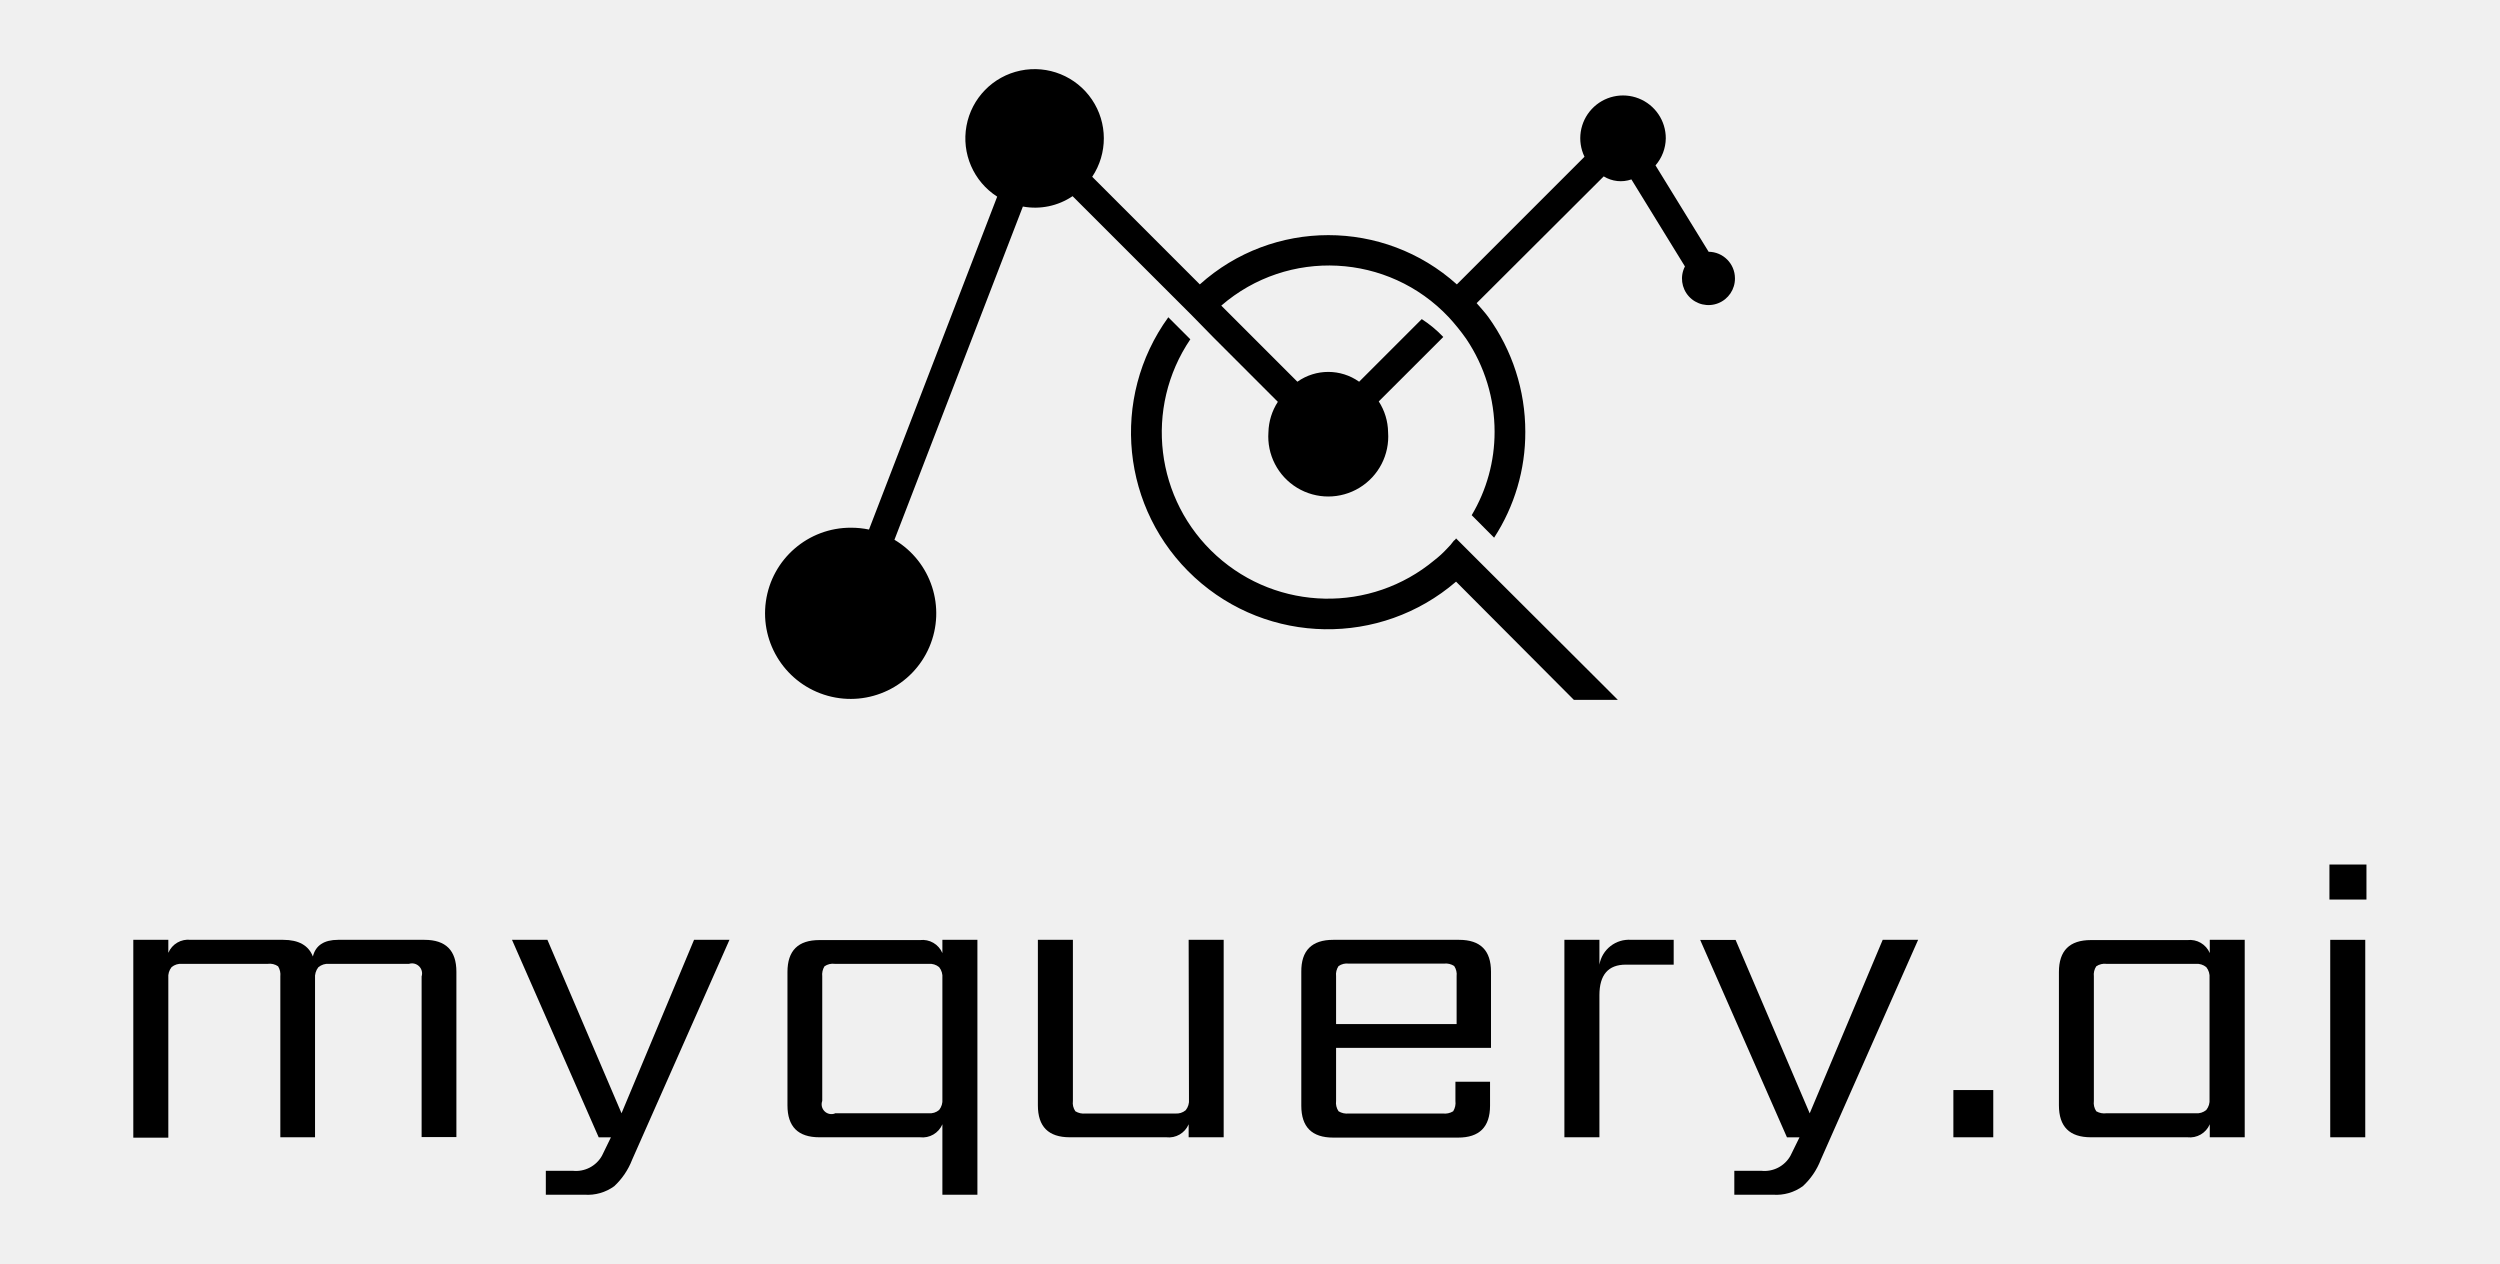
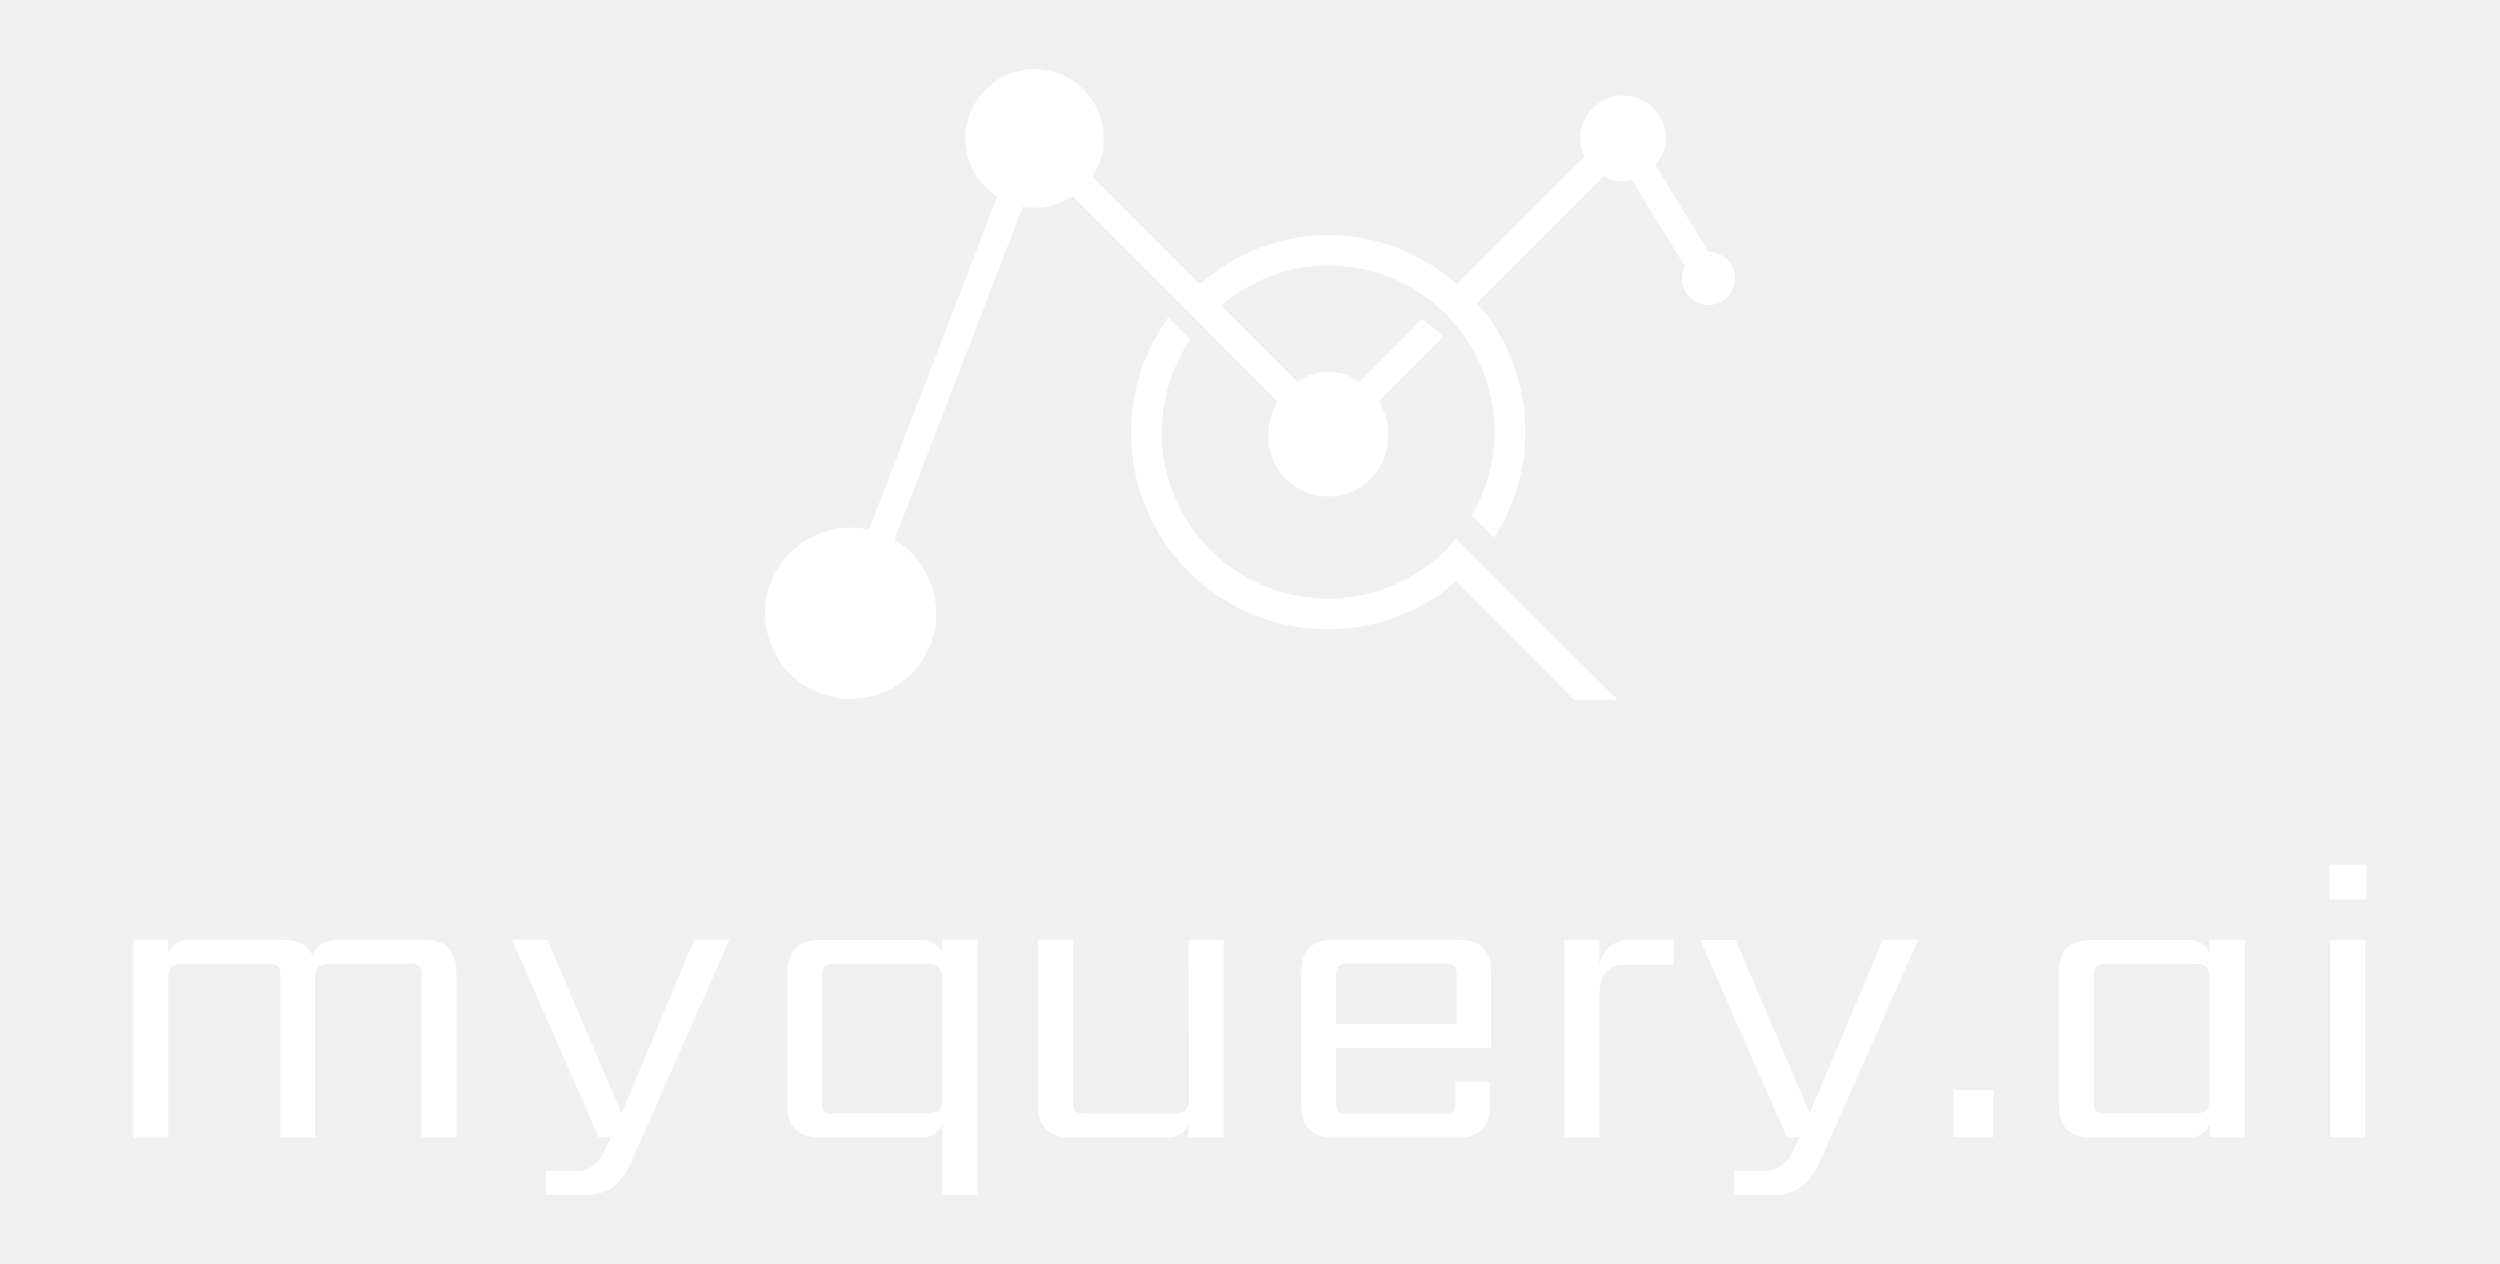
<svg xmlns="http://www.w3.org/2000/svg" id="Layer_1" data-name="Layer 1" viewBox="0 0 313.38 158.4">
  <defs>
    <style>
            .cls-1 {
-                 fill: currentColor;
+                 fill: #fff;
            }
        </style>
  </defs>
  <path class="cls-1" d="M217.48,34.87a3.32,3.32,0,1,1-6.27-1.47L204.5,22.49a4.06,4.06,0,0,1-3.47-.38L185.1,38c.49.56,1,1.12,1.44,1.71a24.56,24.56,0,0,1,4.66,14.42,24.17,24.17,0,0,1-3.91,13.27l-2.81-2.82a20.37,20.37,0,0,0,2.87-10.45,20.85,20.85,0,0,0-3.56-11.66,26.43,26.43,0,0,0-2.18-2.7,20.63,20.63,0,0,0-28.52-1.46l9.54,9.54a6.7,6.7,0,0,1,7.74,0L178.22,40a14.75,14.75,0,0,1,2.7,2.24l-8.09,8.08A7.29,7.29,0,0,1,174,54.17a7.52,7.52,0,1,1-15,0,7.34,7.34,0,0,1,1.18-3.8l-8.09-8.09-2.7-2.76L134.45,24.59a8.39,8.39,0,0,1-6.23,1.3l-16.1,41.77a10.73,10.73,0,1,1-5.43-1.51,11,11,0,0,1,2.24.23L125,24.65a8.68,8.68,0,1,1,11.91-2.49l13.49,13.49a24.1,24.1,0,0,1,32.22,0l16-16a5.36,5.36,0,1,1,10.19-2.3,5.28,5.28,0,0,1-1.29,3.38l6.66,10.83h0A3.33,3.33,0,0,1,217.48,34.87ZM185.22,70.19l-2.7-2.7a.65.65,0,0,1-.28.29,7.36,7.36,0,0,1-.86,1,12.67,12.67,0,0,1-1.56,1.43,20.84,20.84,0,0,1-30.61-27.68l-2.76-2.76a24.66,24.66,0,0,0,36.07,33.14l14.77,14.82h5.51l-2-2Z" />
  <path class="cls-1" d="M42.38,117.81H53.21c2.68,0,4,1.34,4,4v20.72H52.85V122.4a1.26,1.26,0,0,0-1.58-1.58h-10a1.86,1.86,0,0,0-1.37.43,2,2,0,0,0-.41,1.41v19.9H35.14V122.4a2,2,0,0,0-.28-1.27,1.83,1.83,0,0,0-1.3-.31H22.84a1.82,1.82,0,0,0-1.33.41,1.91,1.91,0,0,0-.41,1.38v20H16.71V117.81H21.1v1.63a2.7,2.7,0,0,1,2.81-1.63H35.5c1.94,0,3.18.7,3.72,2.09C39.56,118.51,40.62,117.81,42.38,117.81Z" />
  <path class="cls-1" d="M73.27,149.76H68.42v-3h3.37a3.74,3.74,0,0,0,3.67-1.89l1.12-2.3H75.05L64.18,117.81h4.44l9.29,21.74L87,117.81h4.44L79.24,145.37A8.92,8.92,0,0,1,77,148.69,5.67,5.67,0,0,1,73.27,149.76Z" />
  <path class="cls-1" d="M118.13,117.81h4.39v31.95h-4.39v-8.83a2.7,2.7,0,0,1-2.81,1.63H102.71c-2.68,0-4-1.34-4-4V121.84c0-2.69,1.35-4,4-4h12.61a2.7,2.7,0,0,1,2.81,1.63Zm-13.48,21.74h11.74a1.78,1.78,0,0,0,1.33-.41,1.9,1.9,0,0,0,.41-1.37V122.61a1.91,1.91,0,0,0-.41-1.38,1.82,1.82,0,0,0-1.33-.41H104.65a1.83,1.83,0,0,0-1.3.31,2,2,0,0,0-.28,1.27V138a1.23,1.23,0,0,0,1.58,1.58Z" />
  <path class="cls-1" d="M149,117.81h4.39v24.75H149v-1.63a2.7,2.7,0,0,1-2.81,1.63H134.1c-2.68,0-4-1.34-4-4V117.81h4.39V138a1.83,1.83,0,0,0,.31,1.3,2,2,0,0,0,1.27.28h11.23a1.8,1.8,0,0,0,1.33-.41,1.9,1.9,0,0,0,.41-1.37Z" />
  <path class="cls-1" d="M167.12,117.81H182.9c2.68,0,4,1.34,4,4v9.54H167.48V138a1.88,1.88,0,0,0,.31,1.3,2,2,0,0,0,1.28.28h11.79a2,2,0,0,0,1.3-.28,2,2,0,0,0,.28-1.3v-2.4h4.34v3q0,4-4,4H167.12c-2.68,0-4-1.34-4-4V121.84C163.09,119.15,164.44,117.81,167.12,117.81Zm.36,10.56h15.11v-6a1.89,1.89,0,0,0-.3-1.27,1.86,1.86,0,0,0-1.28-.31H169.07a1.84,1.84,0,0,0-1.28.31,1.88,1.88,0,0,0-.31,1.27Z" />
  <path class="cls-1" d="M204.49,117.81h5.31v3.11h-6q-3.31,0-3.31,3.83v17.81h-4.39V117.81h4.39v3.11A3.76,3.76,0,0,1,204.49,117.81Z" />
  <path class="cls-1" d="M222.25,149.76H217.4v-3h3.37a3.73,3.73,0,0,0,3.67-1.89l1.13-2.3H224l-10.88-24.75h4.44l9.29,21.74L236,117.81h4.44l-12.2,27.56a8.8,8.8,0,0,1-2.25,3.32A5.67,5.67,0,0,1,222.25,149.76Z" />
  <path class="cls-1" d="M244.86,142.56v-5.92h5v5.92Z" />
  <path class="cls-1" d="M277,117.81h4.38v24.75H277v-1.63a2.71,2.71,0,0,1-2.81,1.63h-12.1q-4,0-4-4V121.84q0-4,4-4h12.1a2.71,2.71,0,0,1,2.81,1.63Zm-13,21.74h11.23a1.81,1.81,0,0,0,1.33-.41,1.9,1.9,0,0,0,.41-1.37V122.61a1.91,1.91,0,0,0-.41-1.38,1.86,1.86,0,0,0-1.33-.41H264.05a1.86,1.86,0,0,0-1.28.31,1.89,1.89,0,0,0-.3,1.27V138a1.89,1.89,0,0,0,.3,1.3A2,2,0,0,0,264.05,139.55Z" />
  <path class="cls-1" d="M292,112.76v-4.39h4.64v4.39Zm4.49,29.8h-4.39V117.81h4.39Z" />
</svg>
